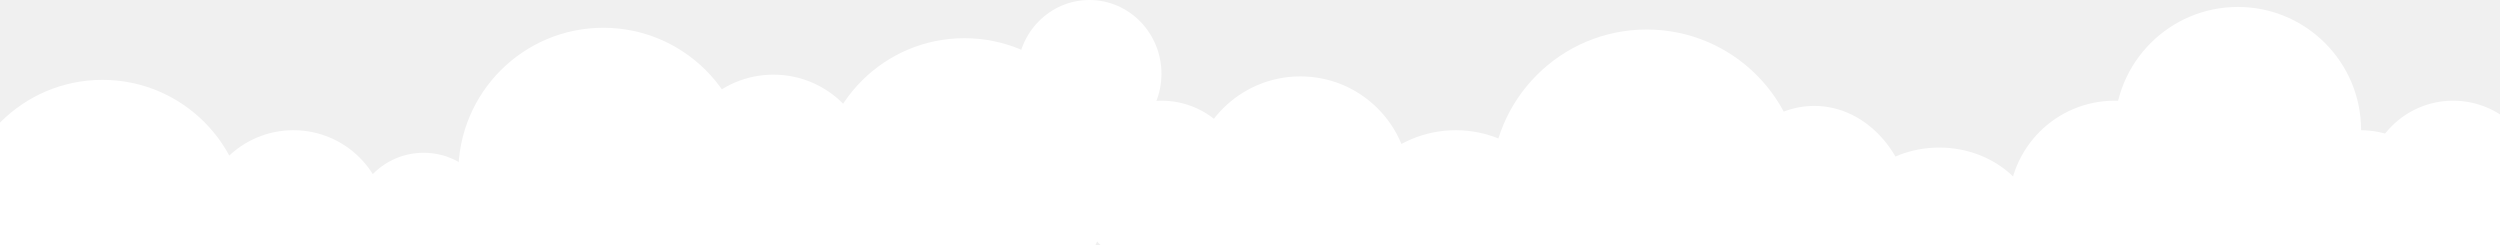
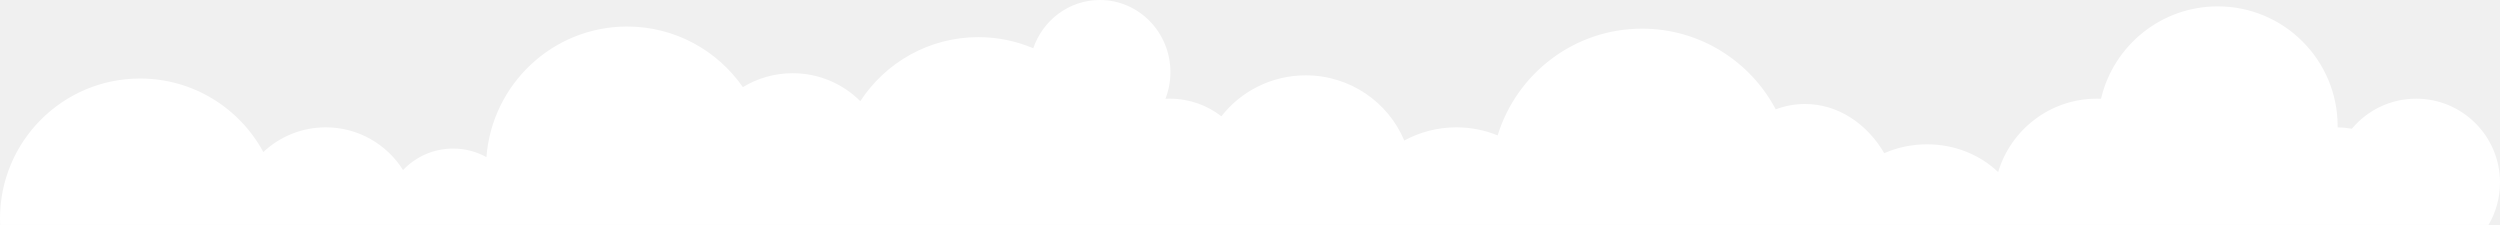
- <svg xmlns="http://www.w3.org/2000/svg" width="1440" height="141" viewBox="0 0 1440 141" fill="none">
-   <circle cx="59" cy="129" r="83" fill="#FFFFFF" />
-   <circle cx="169" cy="129" r="54" fill="#FFFFFF" />
-   <circle cx="244" cy="129" r="41" fill="#FFFFFF" />
-   <circle cx="347.5" cy="99.5" r="83.5" fill="#FFFFFF" />
-   <circle cx="445.5" cy="99.5" r="56.5" fill="#FFFFFF" />
-   <circle cx="555.5" cy="105.5" r="83.5" fill="#FFFFFF" />
-   <ellipse cx="627.5" cy="42.5" rx="41.5" ry="42.5" fill="#FFFFFF" />
-   <circle cx="669" cy="107" r="49" fill="#FFFFFF" />
-   <circle cx="749" cy="107" r="63" fill="#FFFFFF" />
-   <circle cx="838.5" cy="140.5" r="65.5" fill="#FFFFFF" />
-   <circle cx="948.5" cy="106.5" r="89.5" fill="#FFFFFF" />
-   <ellipse cx="1045" cy="129" rx="57" ry="68" fill="#FFFFFF" />
-   <ellipse cx="1117" cy="137" rx="58" ry="52" fill="#FFFFFF" />
-   <circle cx="1218" cy="119" r="61" fill="#FFFFFF" />
-   <circle cx="1289" cy="75" r="71" fill="#FFFFFF" />
-   <circle cx="1359.5" cy="128.5" r="53.5" fill="#FFFFFF" />
-   <circle cx="1413" cy="108" r="50" fill="#FFFFFF" />
+ <svg xmlns="http://www.w3.org/2000/svg" width="2356" height="212" viewBox="0 0 2356 212" fill="none">
+   <path fill-rule="evenodd" clip-rule="evenodd" d="M1103 68C1103 76.868 1101.34 85.34 1098.32 93.108L1098.58 93.095L1099.13 93.07C1099.27 93.064 1099.41 93.059 1099.55 93.054C1099.68 93.049 1099.8 93.045 1099.93 93.041C1100.44 93.025 1100.94 93.013 1101.45 93.007C1101.67 93.004 1101.89 93.002 1102.11 93.001L1102.5 93C1120.82 93 1137.68 99.196 1151.03 109.582C1169.42 86.108 1198.18 71 1230.5 71C1272.39 71 1308.29 96.369 1323.38 132.434C1338 124.502 1354.73 120 1372.5 120C1386.25 120 1399.37 122.694 1411.37 127.584C1429.38 69.318 1483.52 27 1547.5 27C1602.09 27 1649.51 57.806 1673.44 103.04C1682.14 99.766 1691.39 98 1701 98C1731.95 98 1759.29 116.336 1775.73 144.353C1787.89 139.003 1801.56 136 1816 136C1842.44 136 1866.27 146.06 1883.05 162.169C1895.01 122.161 1932.1 93 1976 93C1977.34 93 1978.66 93.027 1979.99 93.08C1991.7 43.165 2036.51 6 2090 6C2152.41 6 2203 56.592 2203 119L2203 119.26C2203 119.511 2203 119.762 2203 120.013C2207.57 120.091 2212.05 120.525 2216.42 121.29C2230.91 103.996 2252.67 93 2277 93C2320.63 93 2356 128.37 2356 172C2356 186.596 2352.04 200.268 2345.14 212H0.134C0.045 210.011 0 208.011 0 206C0 133.098 59.099 74 132 74C182.196 74 225.849 102.018 248.17 143.269C263.552 128.838 284.244 120 307 120C337.689 120 364.624 136.075 379.844 160.264C391.688 147.783 408.435 140 427 140C438.388 140 449.091 142.929 458.399 148.074C463.699 79.216 521.042 25 591 25C636.149 25 676.044 47.581 700.086 82.106C713.747 73.792 729.811 69 747 69C771.907 69 794.45 79.061 810.745 95.319C834.512 58.989 875.465 35 922 35C940.35 35 957.833 38.73 973.735 45.476C982.824 18.991 1007.49 0 1036.5 0C1073.23 0 1103 30.445 1103 68Z" fill="#FFFFFF" />
</svg>
